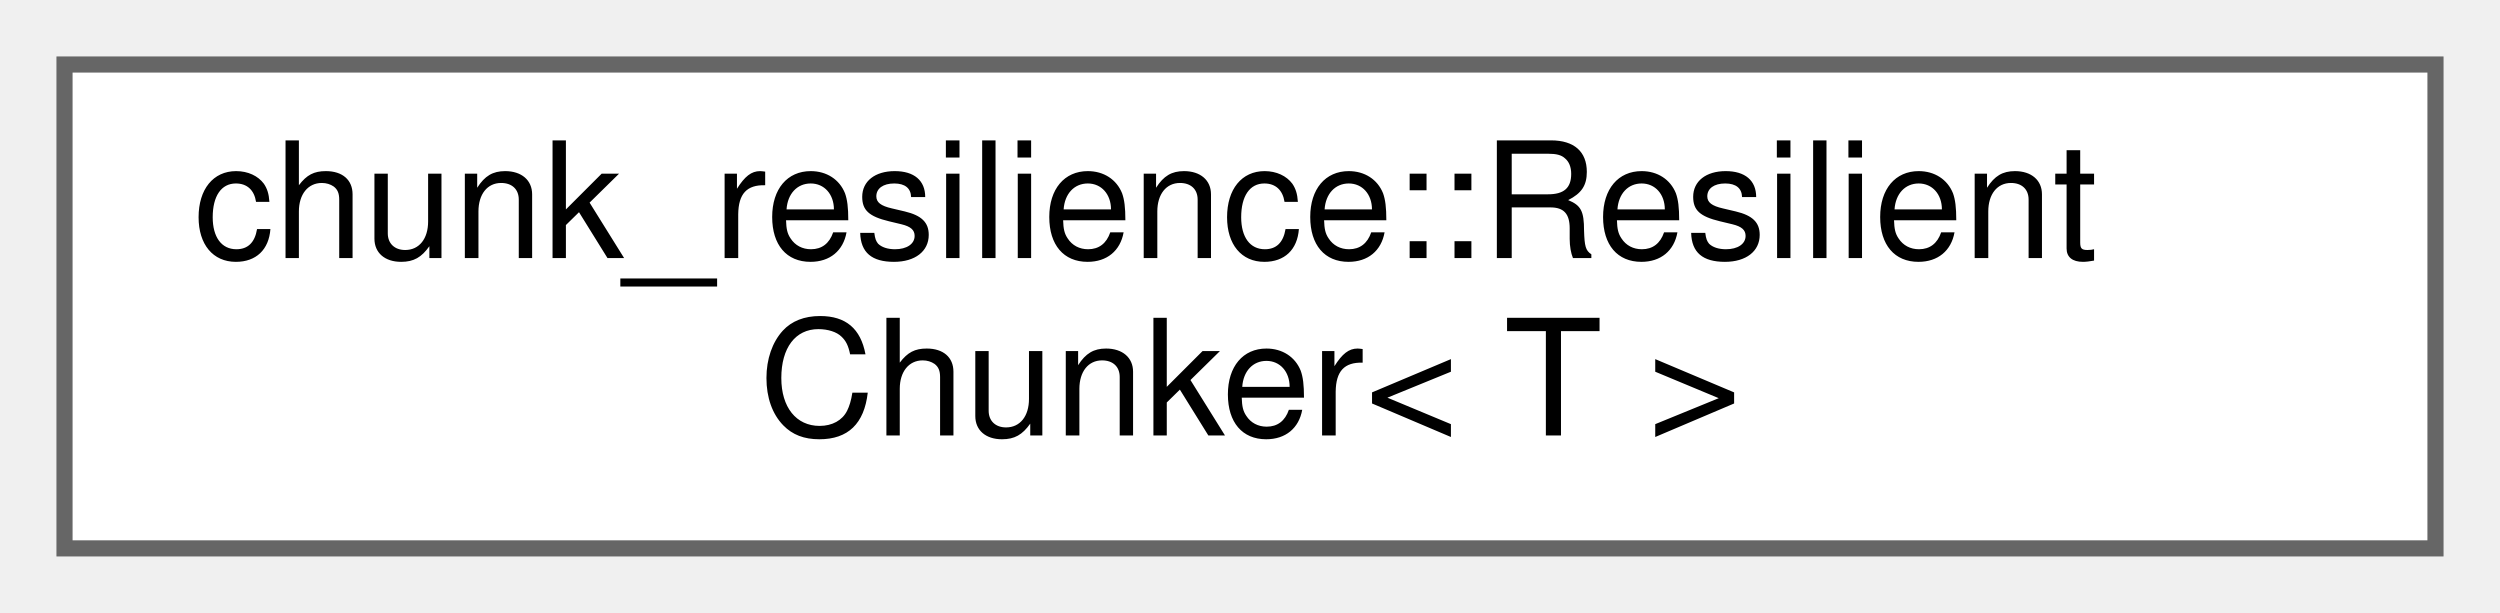
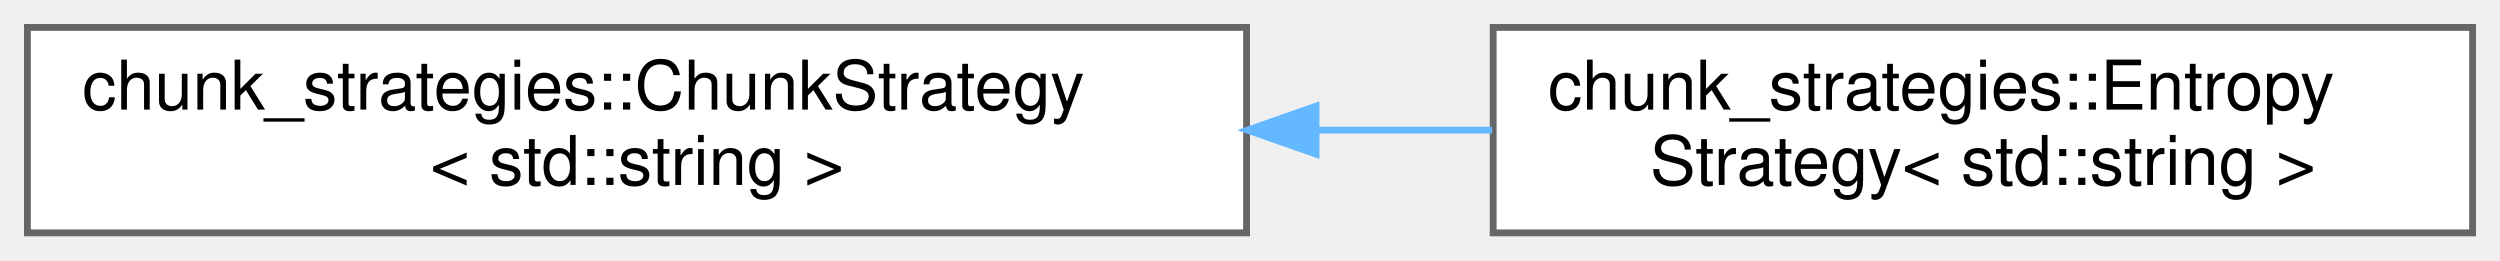
- <svg xmlns="http://www.w3.org/2000/svg" xmlns:xlink="http://www.w3.org/1999/xlink" width="155pt" height="38pt" viewBox="0.00 0.00 155.00 38.00">
+ <svg xmlns="http://www.w3.org/2000/svg" xmlns:xlink="http://www.w3.org/1999/xlink" width="365pt" height="38pt" viewBox="0.00 0.00 365.00 38.00">
  <g id="graph0" class="graph" transform="scale(1 1) rotate(0) translate(4 34)">
    <g id="Node000000" class="node">
      <g id="a_Node000000">
-         <a xlink:href="classchunk__resilience_1_1ResilientChunker.html" target="_top" xlink:title="Resilient chunking system with error recovery.">
-           <polygon fill="white" stroke="#666666" points="147,-30 0,-30 0,0 147,0 147,-30" />
-           <text text-anchor="start" x="8" y="-18" font-family="Helvetica,sans-Serif" font-size="10.00">chunk_resilience::Resilient</text>
-           <text text-anchor="middle" x="73.5" y="-7" font-family="Helvetica,sans-Serif" font-size="10.00">Chunker&lt; T &gt;</text>
+         <a xlink:href="classchunk__strategies_1_1ChunkStrategy.html" target="_top" xlink:title=" ">
+           <polygon fill="white" stroke="#666666" points="178,-30 0,-30 0,0 178,0 178,-30" />
+           <text text-anchor="start" x="8" y="-18" font-family="Helvetica,sans-Serif" font-size="10.00">chunk_strategies::ChunkStrategy</text>
+           <text text-anchor="middle" x="89" y="-7" font-family="Helvetica,sans-Serif" font-size="10.00">&lt; std::string &gt;</text>
+         </a>
+       </g>
+     </g>
+     <g id="Node000001" class="node">
+       <g id="a_Node000001">
+         <a xlink:href="classchunk__strategies_1_1EntropyStrategy_3_01std_1_1string_01_4.html" target="_top" xlink:title=" ">
+           <polygon fill="white" stroke="#666666" points="357,-30 214,-30 214,0 357,0 357,-30" />
+           <text text-anchor="start" x="222" y="-18" font-family="Helvetica,sans-Serif" font-size="10.00">chunk_strategies::Entropy</text>
+           <text text-anchor="middle" x="285.5" y="-7" font-family="Helvetica,sans-Serif" font-size="10.00">Strategy&lt; std::string &gt;</text>
+         </a>
+       </g>
+     </g>
+     <g id="edge3_Node000000_Node000001" class="edge">
+       <g id="a_edge3_Node000000_Node000001">
+         <a xlink:title=" ">
+           <path fill="none" stroke="#63b8ff" d="M188.26,-15C196.89,-15 205.51,-15 213.85,-15" />
+           <polygon fill="#63b8ff" stroke="#63b8ff" points="188.14,-11.5 178.14,-15 188.14,-18.5 188.14,-11.5" />
        </a>
      </g>
    </g>
  </g>
</svg>
